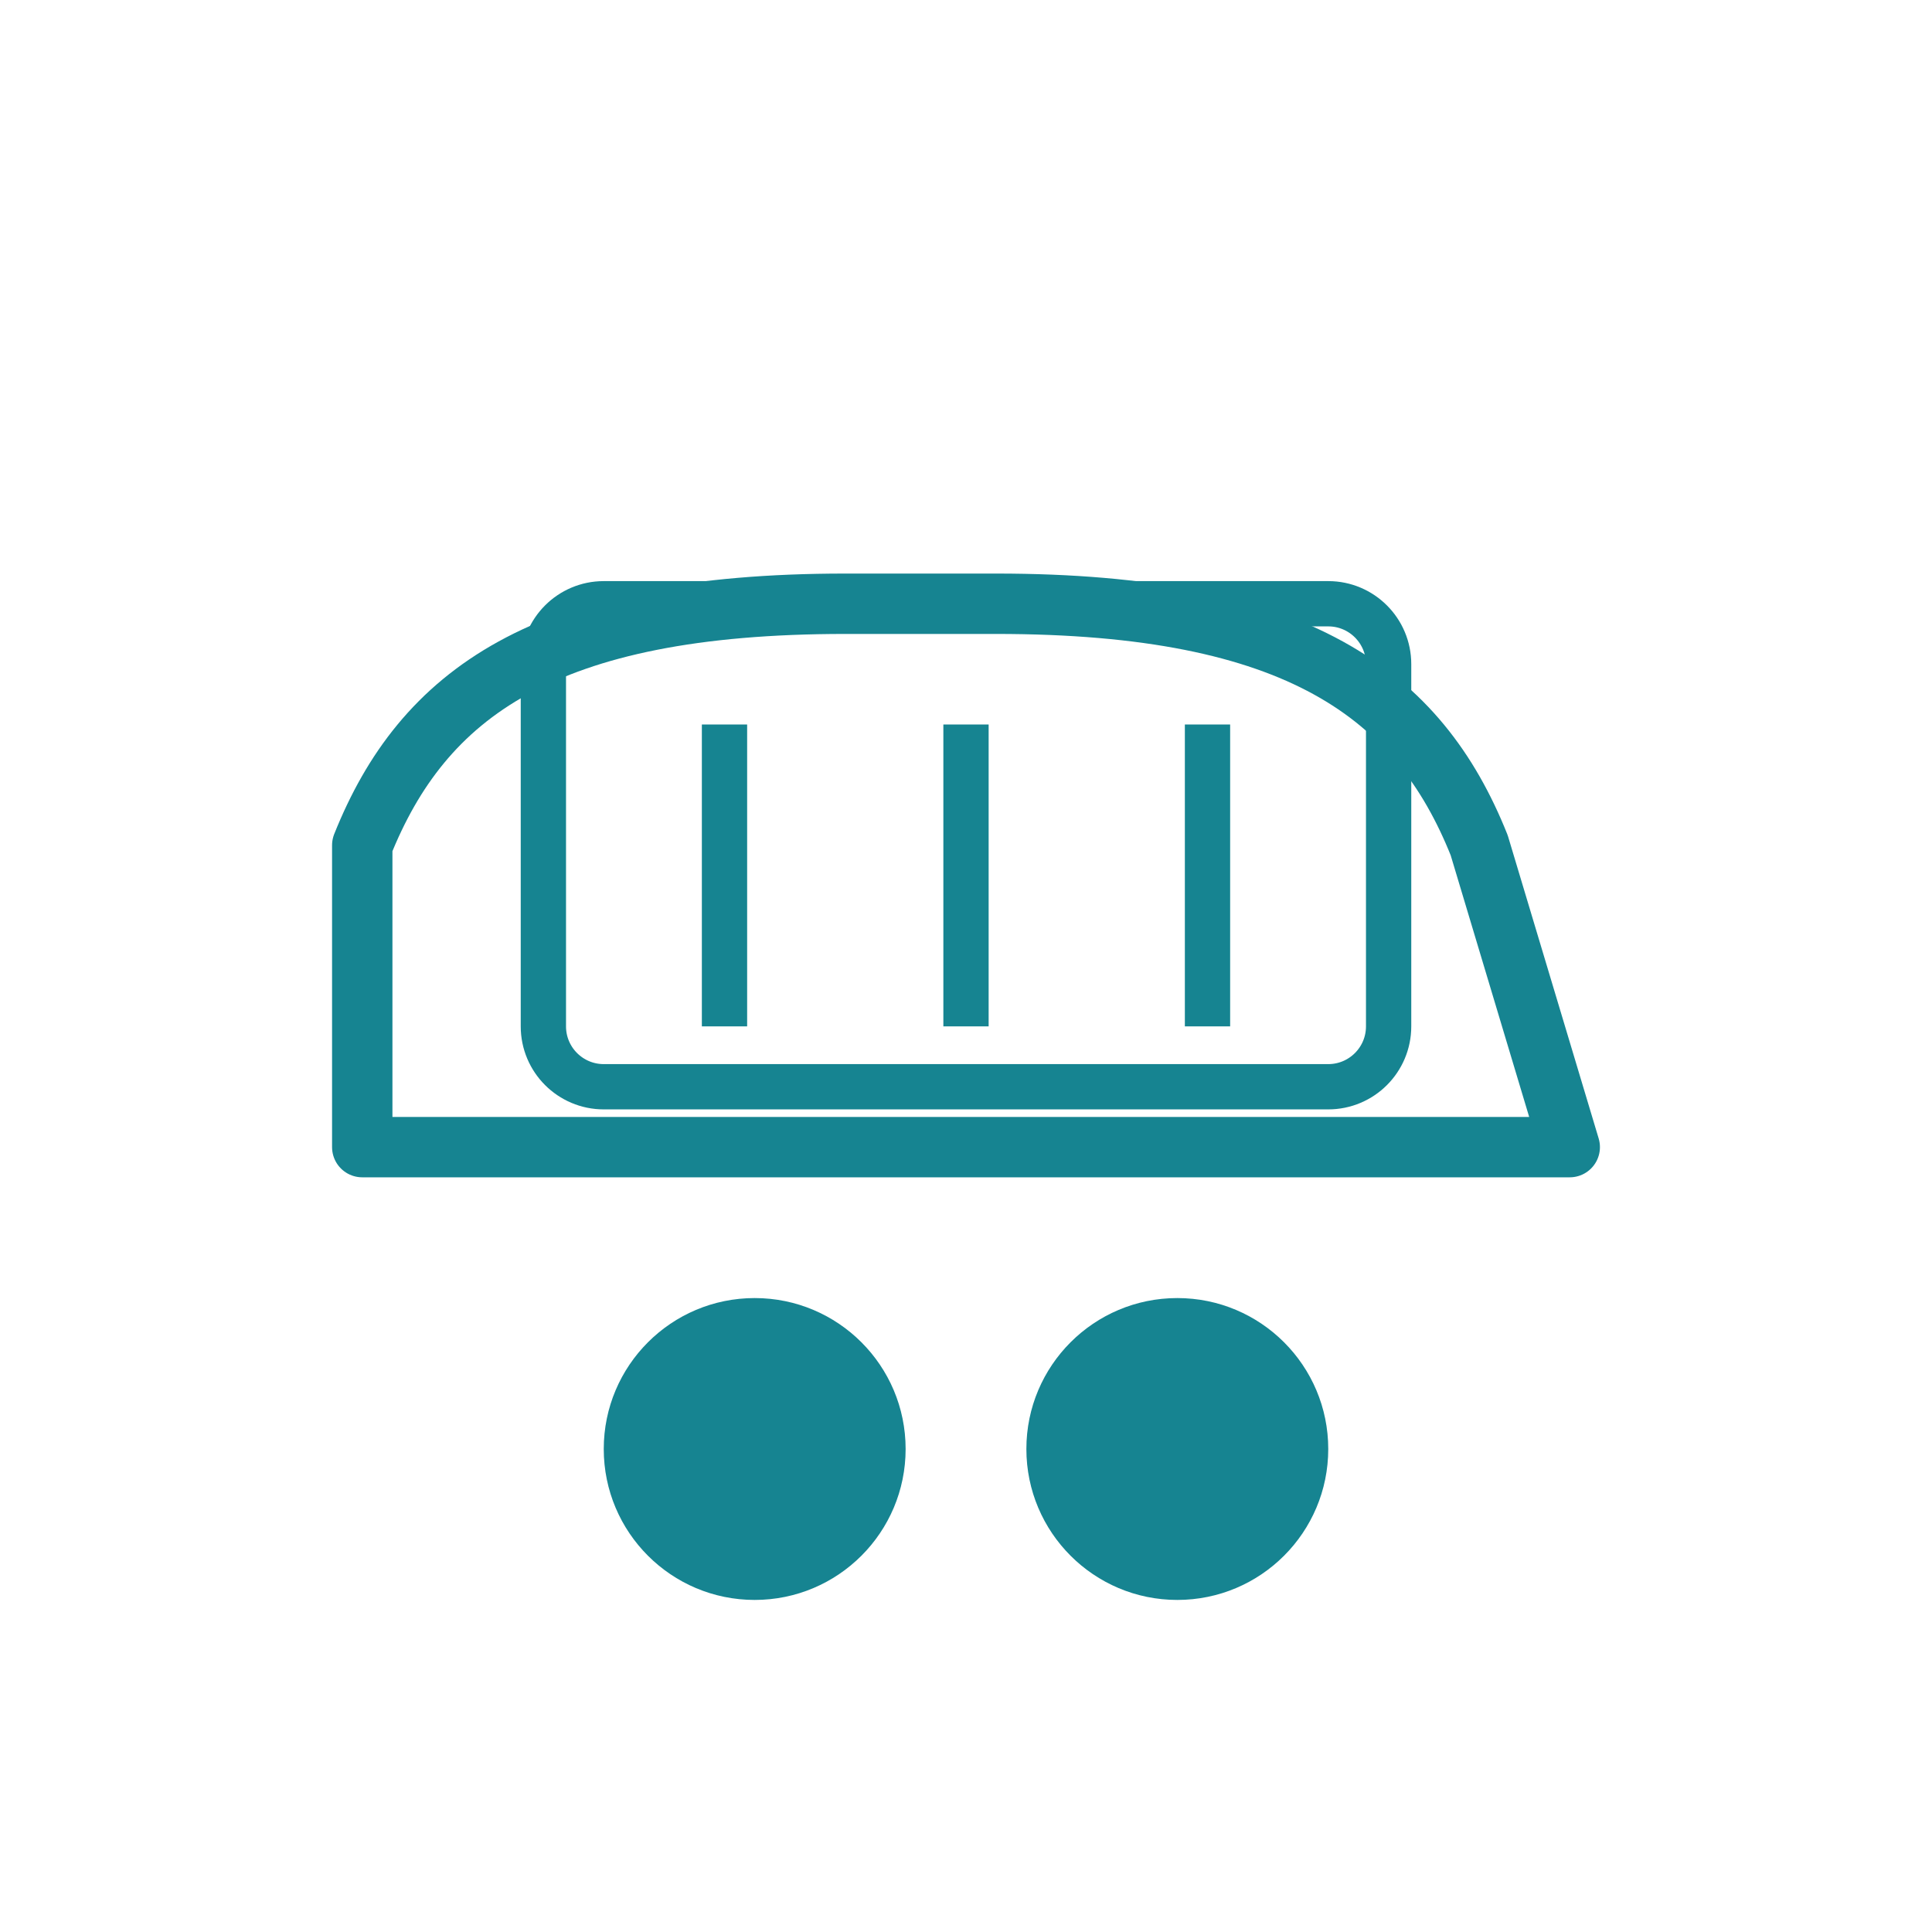
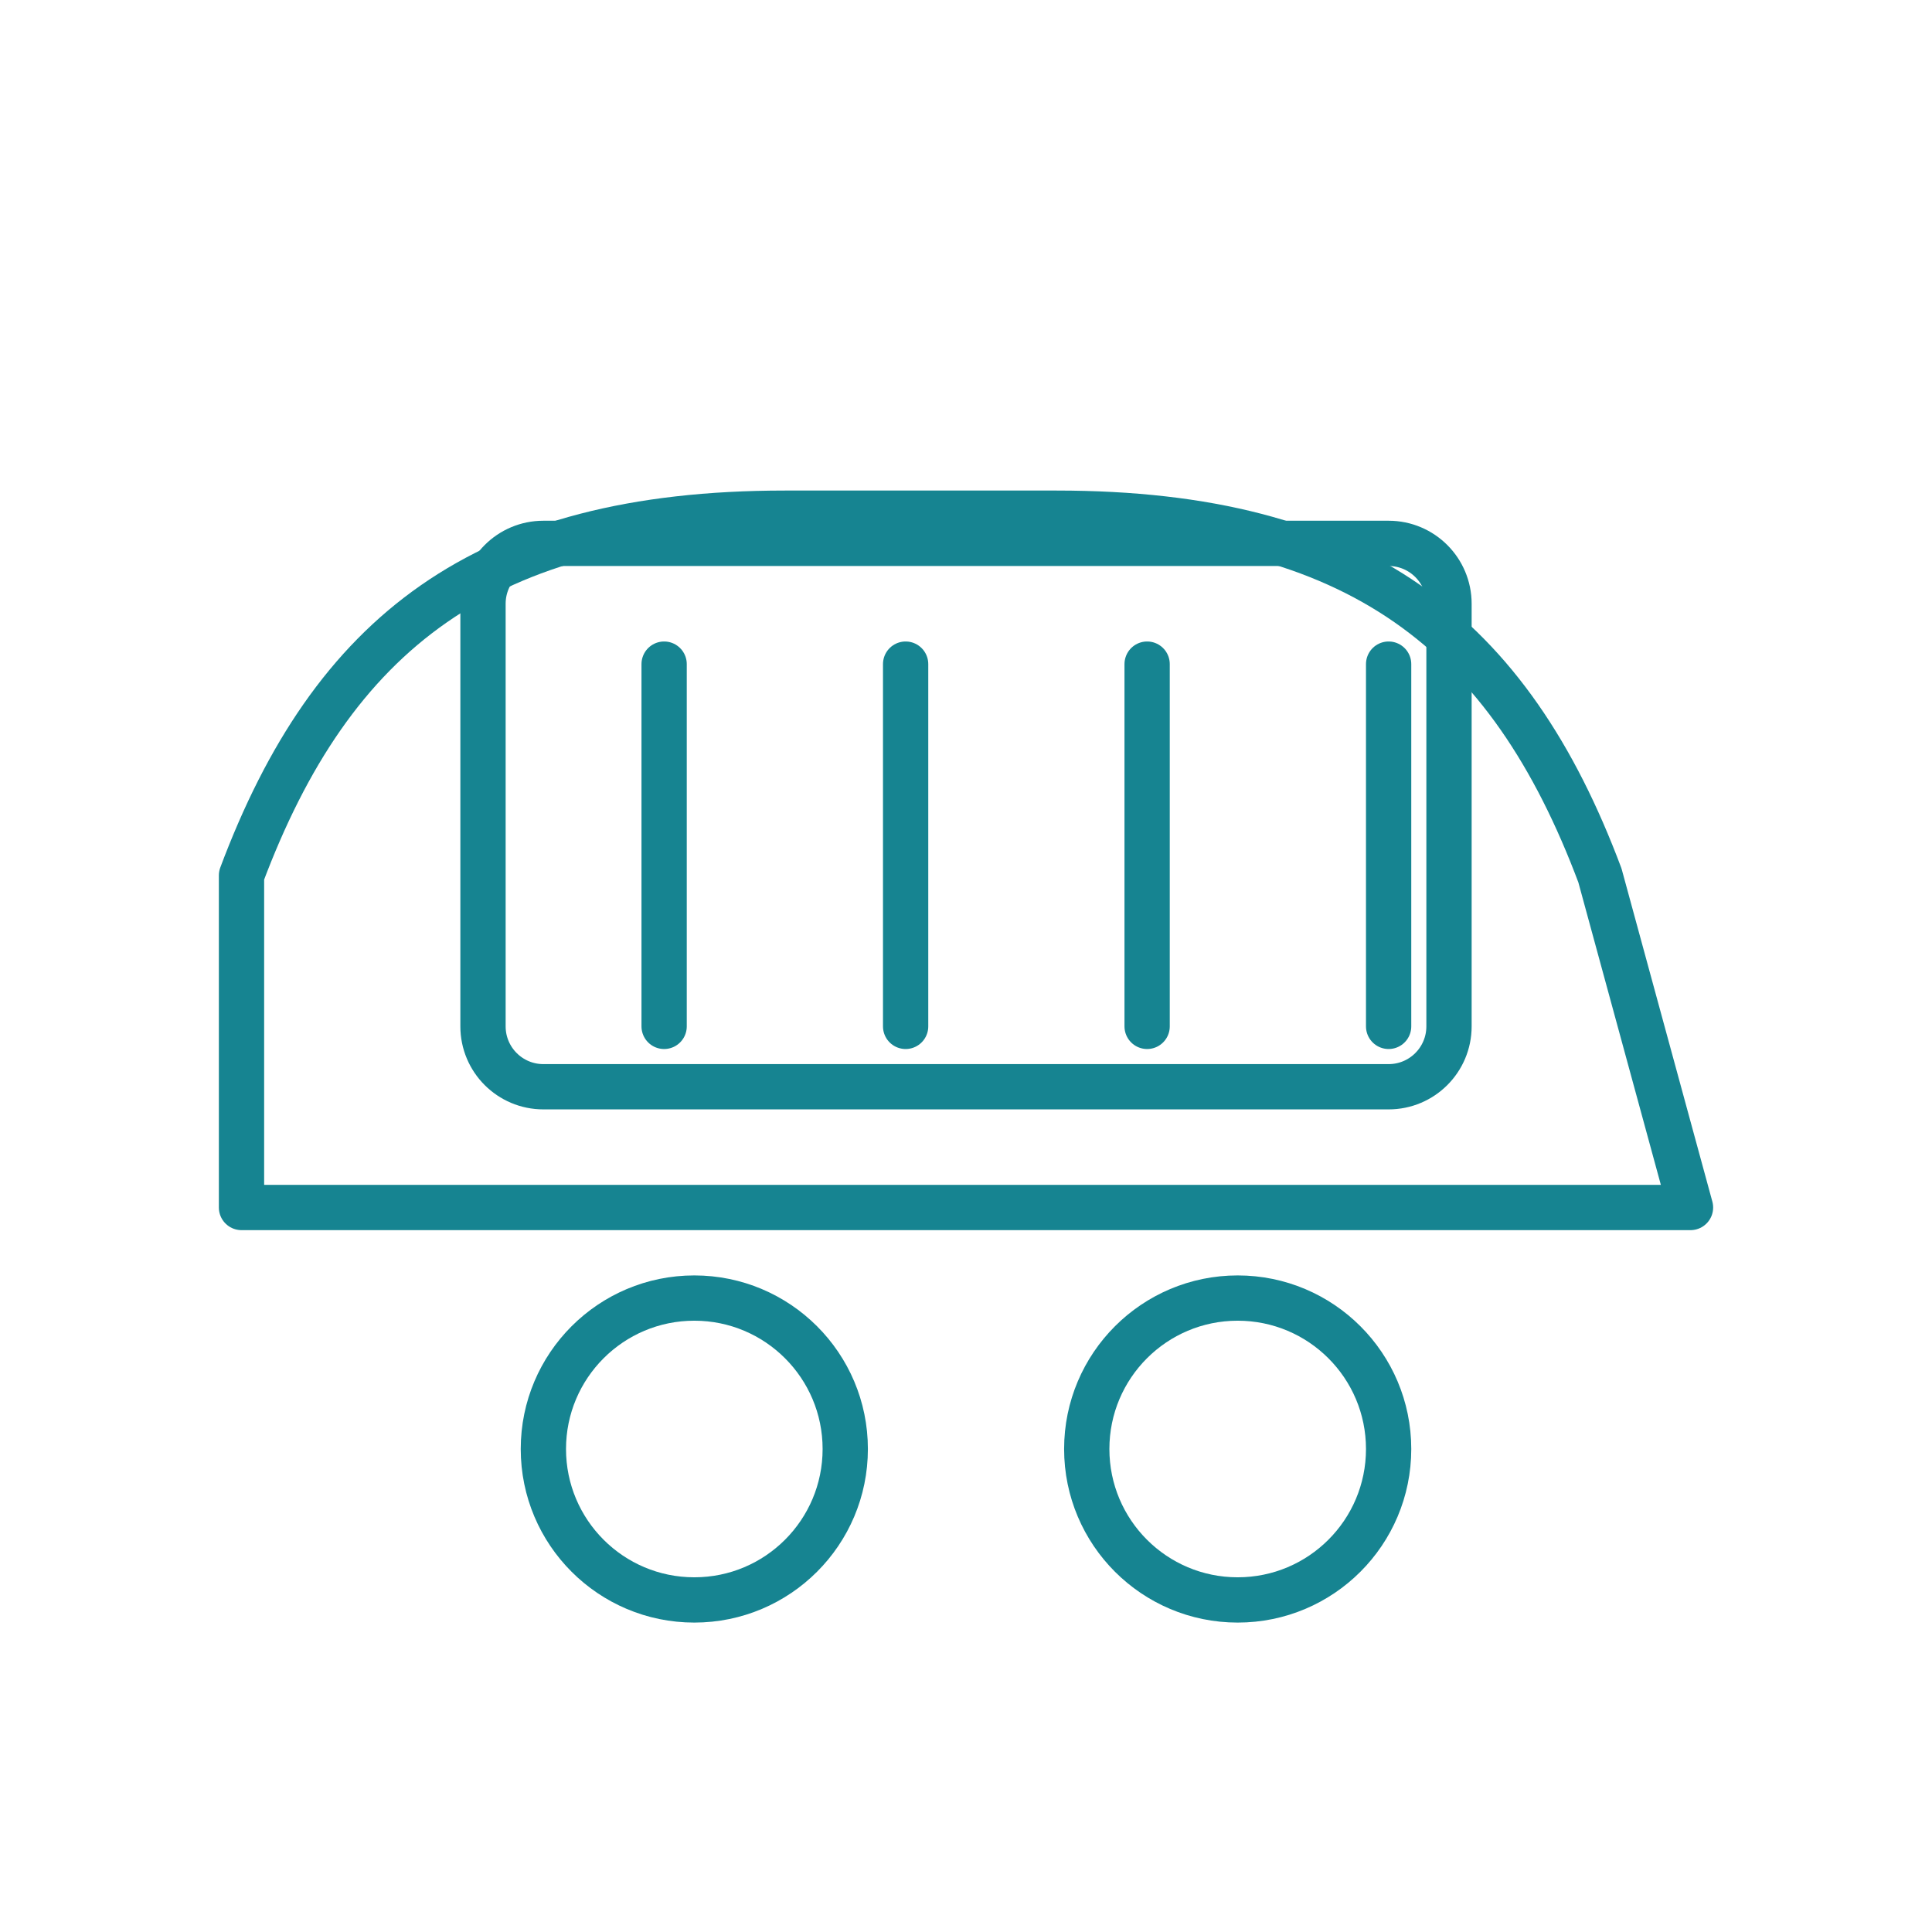
<svg xmlns="http://www.w3.org/2000/svg" width="64" height="64" viewBox="0 0 64 64" fill="none">
-   <path d="M12 38h40l-3-10c-2-5-6-8-16-8H28c-10 0-14 3-16 8z" stroke="#168491" stroke-width="2" stroke-linecap="round" stroke-linejoin="round" fill="none" />
-   <path d="M20 48a5 5 0 1 0 10 0a5 5 0 1 0 -10 0" fill="#168491" />
-   <path d="M34 48a5 5 0 1 0 10 0a5 5 0 1 0 -10 0" fill="#168491" />
-   <rect x="18" y="20" width="28" height="16" rx="2" stroke="#168491" stroke-width="1.5" fill="none" />
-   <line x1="24" y1="24" x2="24" y2="34" stroke="#168491" stroke-width="1.5" />
-   <line x1="32" y1="24" x2="32" y2="34" stroke="#168491" stroke-width="1.5" />
-   <line x1="40" y1="24" x2="40" y2="34" stroke="#168491" stroke-width="1.5" />
+   <g stroke="#168491" stroke-width="1.5" stroke-linecap="round" stroke-linejoin="round" fill="none">
+     <path d="M8 40h48l-3-11c-3-8-8-12-18-12H26c-10 0-15 4-18 12z" />
+     <path d="M18 48a5 5 0 1 0 10 0a5 5 0 1 0 -10 0" />
+     <path d="M36 48a5 5 0 1 0 10 0a5 5 0 1 0 -10 0" />
+     <rect x="16" y="18" width="32" height="18" rx="2" stroke="#168491" stroke-width="1.5" fill="none" />
+     <line x1="22" y1="22" x2="22" y2="34" stroke="#168491" stroke-width="1.5" />
+     <line x1="30" y1="22" x2="30" y2="34" stroke="#168491" stroke-width="1.5" />
+     <line x1="38" y1="22" x2="38" y2="34" stroke="#168491" stroke-width="1.5" />
+     <line x1="46" y1="22" x2="46" y2="34" stroke="#168491" stroke-width="1.5" />
+   </g>
</svg>
